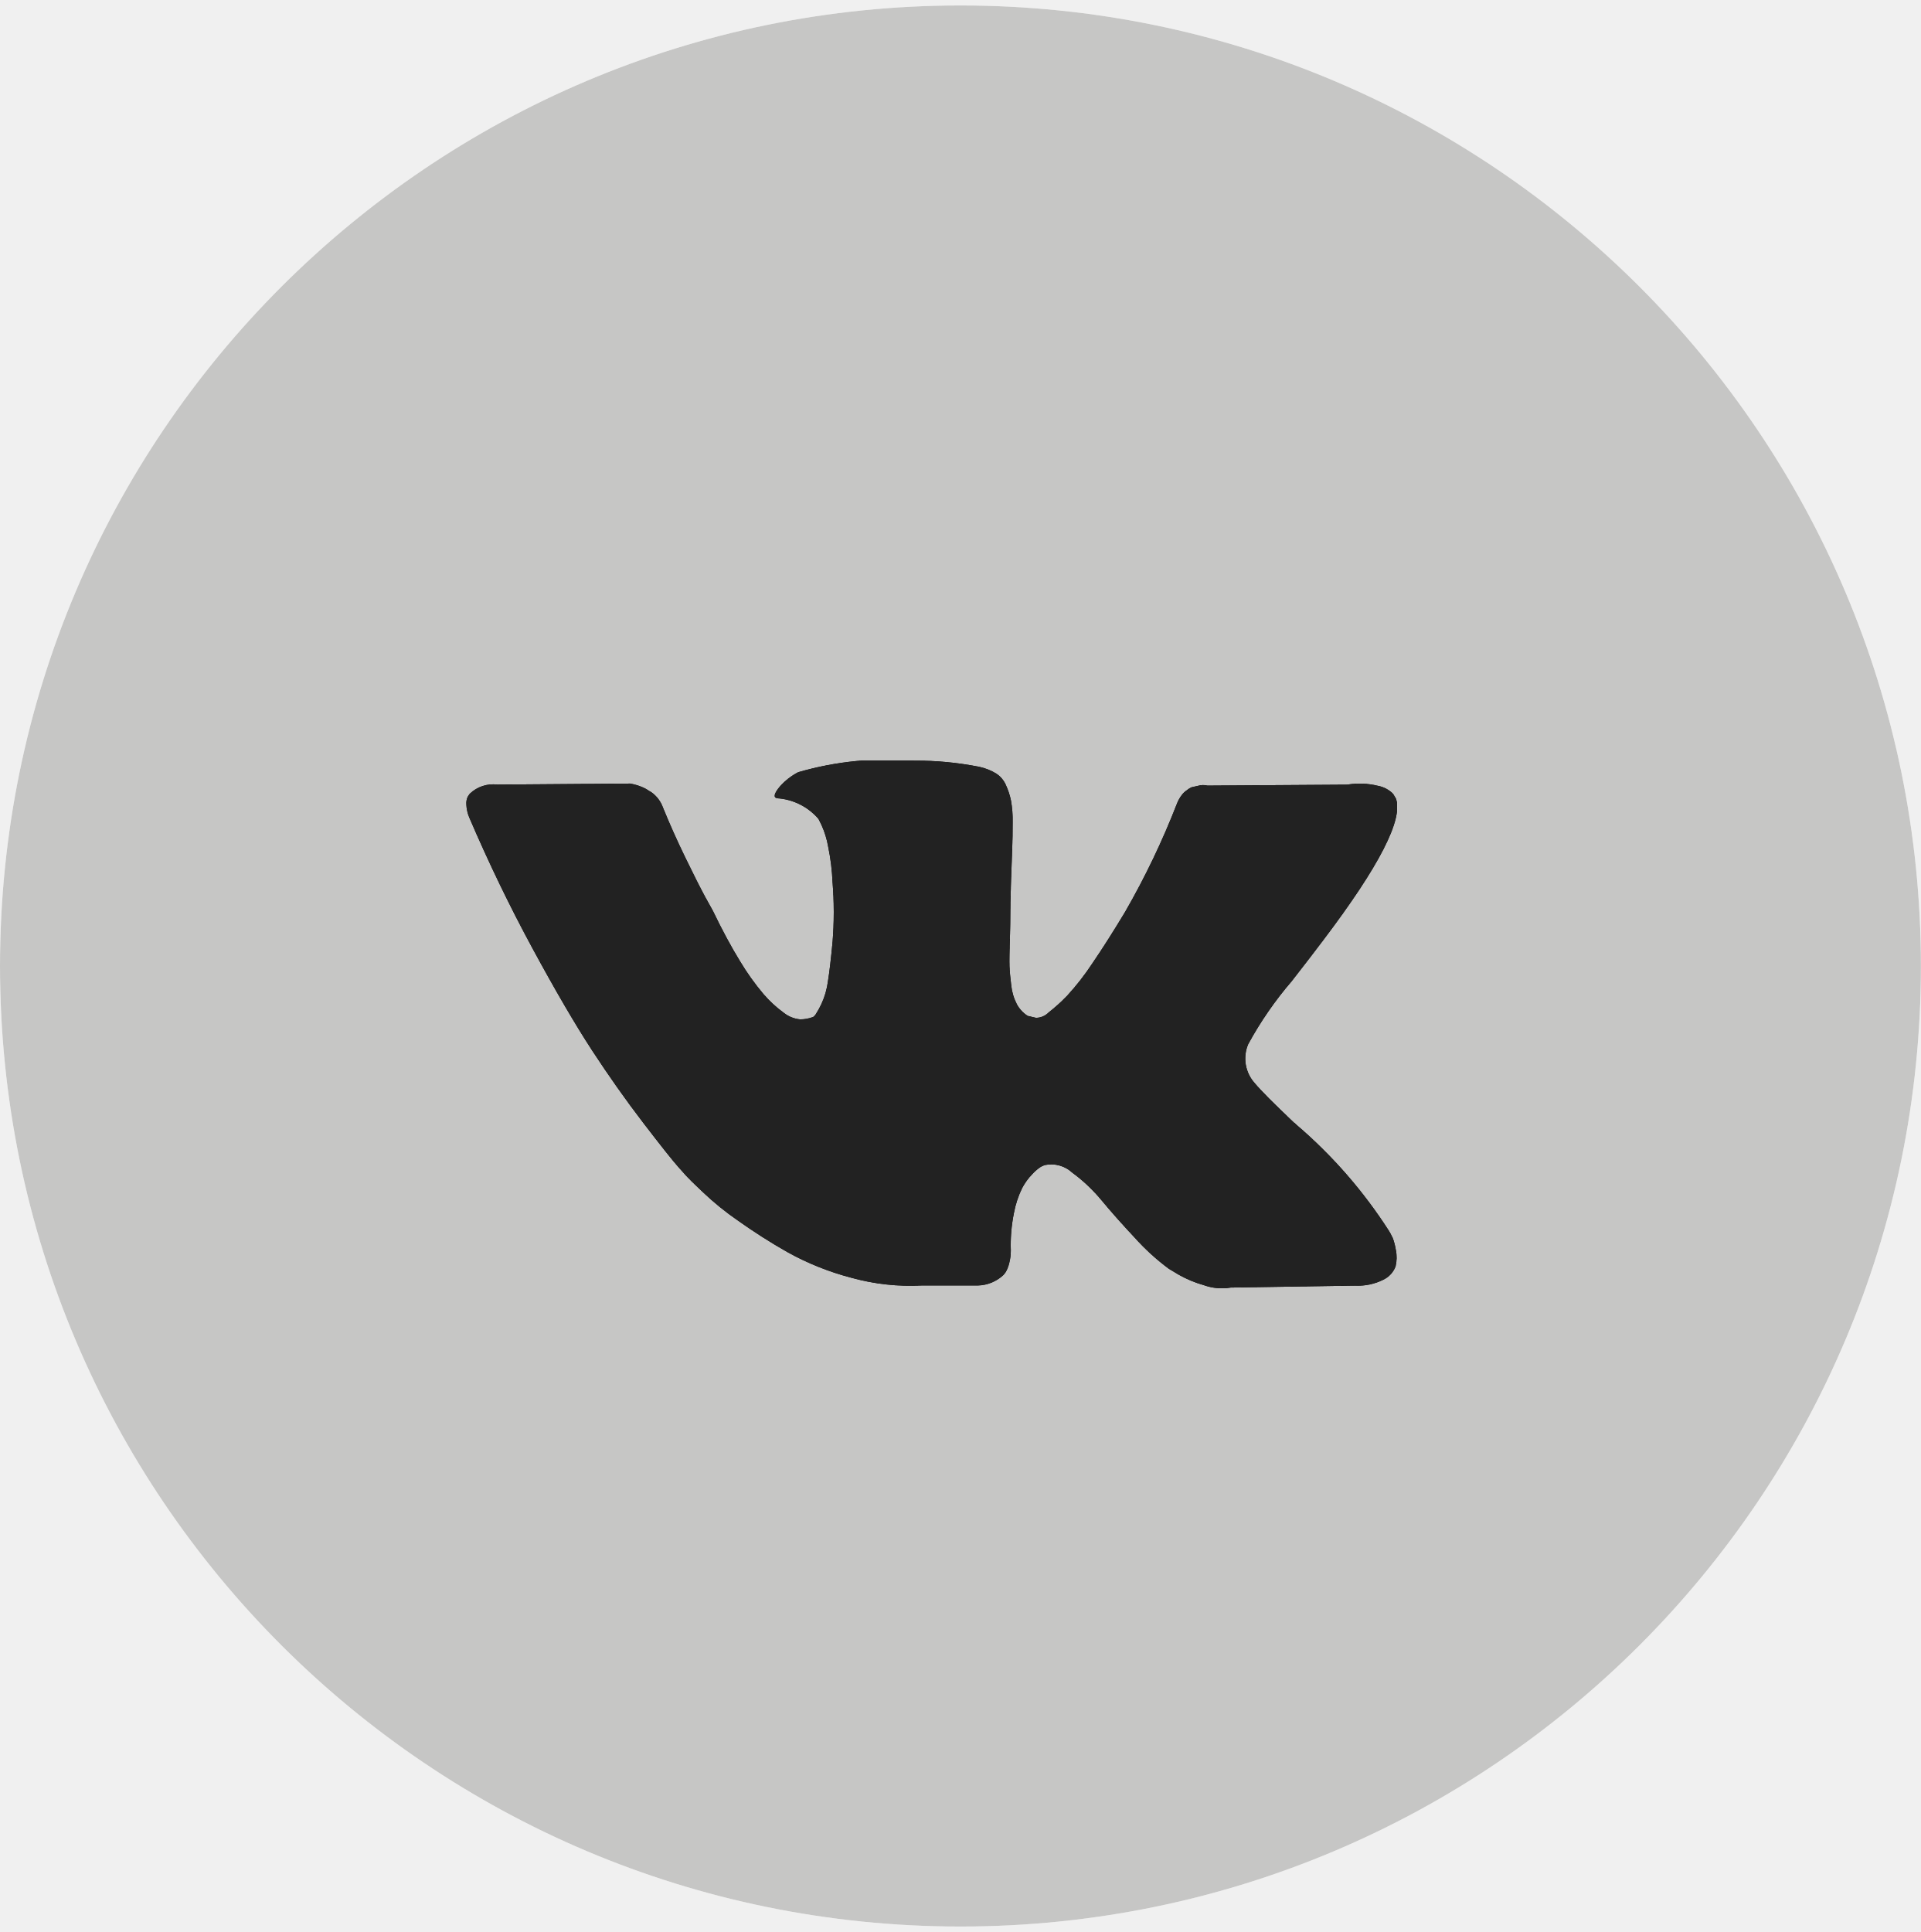
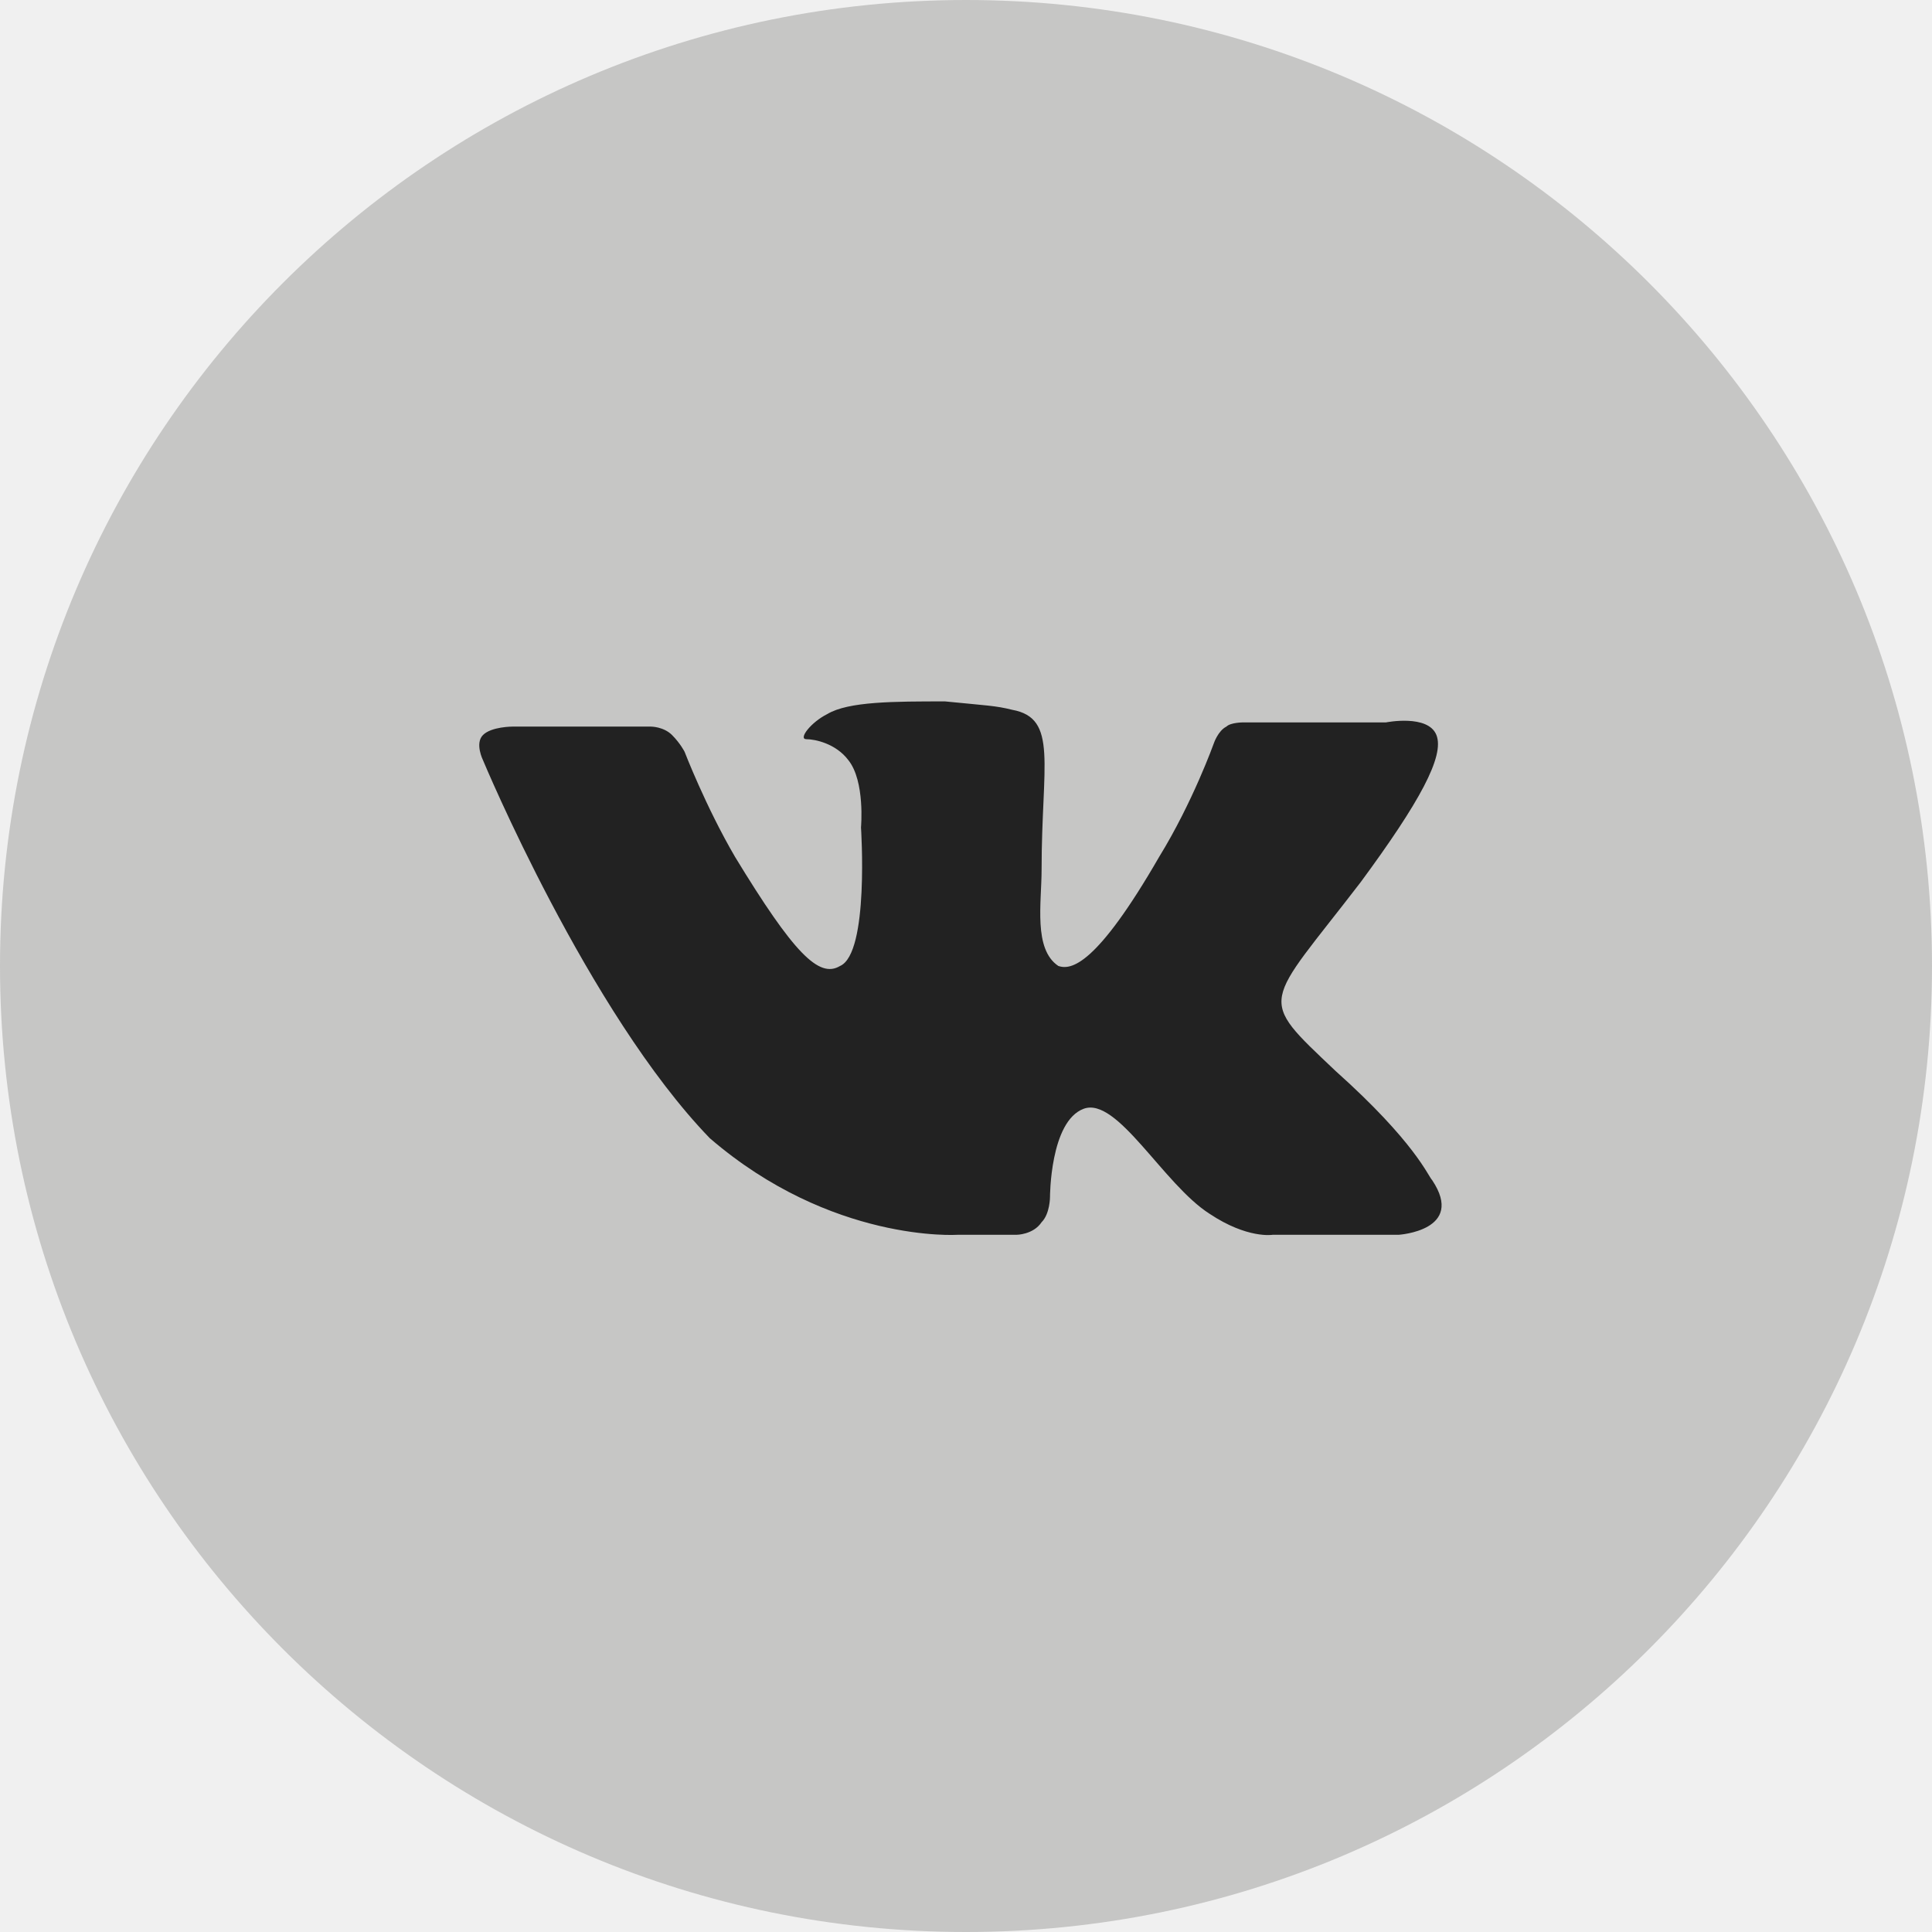
- <svg xmlns="http://www.w3.org/2000/svg" width="49.718" height="50" viewBox="0 0 49.718 50">
-   <defs>
-     <style>
-       .cls-1 {
-         fill: #fff;
-         filter: url(#filter);
-       }
- 
-       .cls-2 {
-         fill-rule: evenodd;
-         filter: url(#filter-2);
-       }
-     </style>
-     <filter id="filter" x="0" y="0" width="49.718" height="50" filterUnits="userSpaceOnUse">
-       <feFlood result="flood" flood-color="#c6c6c5" />
-       <feComposite result="composite" operator="in" in2="SourceGraphic" />
-       <feBlend result="blend" in2="SourceGraphic" />
-     </filter>
-     <filter id="filter-2" x="220.406" y="631.188" width="24.094" height="13.656" filterUnits="userSpaceOnUse">
-       <feFlood result="flood" flood-color="#232323" />
-       <feComposite result="composite" operator="in" in2="SourceGraphic" />
-       <feBlend result="blend" in2="SourceGraphic" />
-     </filter>
-   </defs>
-   <circle id="Ellipse_1_copy_2" data-name="Ellipse 1 copy 2" class="cls-1" cx="24.859" cy="25" r="24.859" />
-   <path class="cls-2" d="M244.381,643.52c-0.029-.063-0.057-0.113-0.082-0.156a12.443,12.443,0,0,0-2.4-2.755l-0.025-.025-0.013-.011-0.013-.014H241.84q-0.8-.76-1.016-1.022a0.953,0.953,0,0,1-.176-1.009,9.36,9.36,0,0,1,1.129-1.635c0.343-.441.615-0.793,0.815-1.06q2.172-2.866,1.882-3.665l-0.074-.124a0.742,0.742,0,0,0-.389-0.206,1.966,1.966,0,0,0-.8-0.031l-3.614.024a0.476,0.476,0,0,0-.25.007l-0.164.037-0.062.033-0.05.037a0.547,0.547,0,0,0-.139.129,0.93,0.93,0,0,0-.124.219,20.4,20.4,0,0,1-1.343,2.806q-0.465.772-.853,1.34a6.606,6.606,0,0,1-.652.835,4.56,4.56,0,0,1-.477.43,0.457,0.457,0,0,1-.326.137c-0.076-.016-0.147-0.033-0.214-0.05a0.814,0.814,0,0,1-.282-0.305,1.373,1.373,0,0,1-.144-0.487c-0.025-.2-0.04-0.362-0.045-0.5s0-.343.007-0.6,0.013-.432.013-0.523c0-.317.006-0.659,0.018-1.029s0.023-.663.032-0.88,0.012-.444.012-0.685a2.872,2.872,0,0,0-.044-0.567,1.868,1.868,0,0,0-.132-0.4,0.674,0.674,0,0,0-.257-0.3,1.431,1.431,0,0,0-.419-0.167,8.43,8.43,0,0,0-1.7-.163,8.269,8.269,0,0,0-3,.3,1.657,1.657,0,0,0-.477.374q-0.225.273-.063,0.3a1.543,1.543,0,0,1,1.067.535l0.075,0.152a2.3,2.3,0,0,1,.176.572,5.716,5.716,0,0,1,.112.909,9.592,9.592,0,0,1,0,1.559q-0.061.649-.119,1.01a2.01,2.01,0,0,1-.169.587,2.227,2.227,0,0,1-.151.273,0.227,0.227,0,0,1-.062.063,0.935,0.935,0,0,1-.34.062,0.8,0.8,0,0,1-.426-0.174,3.061,3.061,0,0,1-.52-0.48,6.473,6.473,0,0,1-.609-0.854c-0.226-.367-0.459-0.8-0.7-1.3l-0.2-.361q-0.189-.349-0.514-1.018t-0.577-1.29a0.829,0.829,0,0,0-.3-0.4l-0.062-.036a0.931,0.931,0,0,0-.2-0.107,1.4,1.4,0,0,0-.288-0.082l-3.438.026a0.876,0.876,0,0,0-.715.238l-0.051.074a0.4,0.4,0,0,0-.037.2,0.973,0.973,0,0,0,.075.338q0.753,1.757,1.638,3.39t1.536,2.631q0.653,1,1.33,1.883t0.9,1.134c0.146,0.168.261,0.292,0.345,0.374l0.313,0.3a7.418,7.418,0,0,0,.886.717,15.048,15.048,0,0,0,1.291.823,7.108,7.108,0,0,0,1.651.661,5.717,5.717,0,0,0,1.831.2h1.443a1,1,0,0,0,.665-0.274l0.049-.062a0.789,0.789,0,0,0,.095-0.231,1.265,1.265,0,0,0,.044-0.342,4.156,4.156,0,0,1,.081-0.967,2.521,2.521,0,0,1,.214-0.648,1.565,1.565,0,0,1,.27-0.367,1.118,1.118,0,0,1,.213-0.181,0.944,0.944,0,0,1,.1-0.044,0.8,0.8,0,0,1,.709.193,4.251,4.251,0,0,1,.766.724q0.357,0.431.858,0.966a5.907,5.907,0,0,0,.878.8l0.251,0.151a2.963,2.963,0,0,0,.653.273,1.388,1.388,0,0,0,.7.063l3.213-.05a1.474,1.474,0,0,0,.74-0.155,0.623,0.623,0,0,0,.313-0.343,0.971,0.971,0,0,0,.007-0.425,1.61,1.61,0,0,0-.088-0.33h0Zm0,0" transform="translate(-208.344 -611.5)" />
+ <svg xmlns="http://www.w3.org/2000/svg" version="1.1" id="Layer_1" x="0px" y="0px" viewBox="0 0 46 46" style="enable-background:new 0 0 46 46;" xml:space="preserve">
+   <style type="text/css">
+ 	.st0{fill:#c6c6c5;}
+ 	.st1{fill-rule:evenodd;clip-rule:evenodd;fill:#222222;}
+ </style>
+   <circle id="XMLID_1_" class="st0" cx="23" cy="23" r="23" />
+   <path id="XMLID_2_" class="st1" d="M22.8,29.4h1.4c0,0,0.4,0,0.6-0.3c0.2-0.2,0.2-0.6,0.2-0.6s0-1.8,0.8-2.1c0.8-0.3,1.9,1.8,3,2.5  c0.9,0.6,1.5,0.5,1.5,0.5l3,0c0,0,1.6-0.1,0.8-1.3c-0.1-0.1-0.4-0.9-2.3-2.6c-1.9-1.8-1.7-1.5,0.6-4.5c1.4-1.9,2-3,1.8-3.5  c-0.2-0.5-1.2-0.3-1.2-0.3l-3.4,0c0,0-0.3,0-0.4,0.1c-0.2,0.1-0.3,0.4-0.3,0.4s-0.5,1.4-1.3,2.7c-1.5,2.6-2.1,2.7-2.4,2.6  c-0.6-0.4-0.4-1.5-0.4-2.3c0-2.5,0.4-3.6-0.7-3.8c-0.4-0.1-0.6-0.1-1.6-0.2c-1.2,0-2.3,0-2.8,0.3c-0.4,0.2-0.7,0.6-0.5,0.6  c0.2,0,0.7,0.1,1,0.5c0.4,0.5,0.3,1.6,0.3,1.6s0.2,3-0.5,3.3c-0.5,0.3-1.1-0.3-2.5-2.6c-0.7-1.2-1.2-2.5-1.2-2.5s-0.1-0.2-0.3-0.4  c-0.2-0.2-0.5-0.2-0.5-0.2l-3.3,0c0,0-0.5,0-0.7,0.2c-0.2,0.2,0,0.6,0,0.6s2.5,6,5.4,9C19.8,29.6,22.8,29.4,22.8,29.4L22.8,29.4z" />
</svg>
